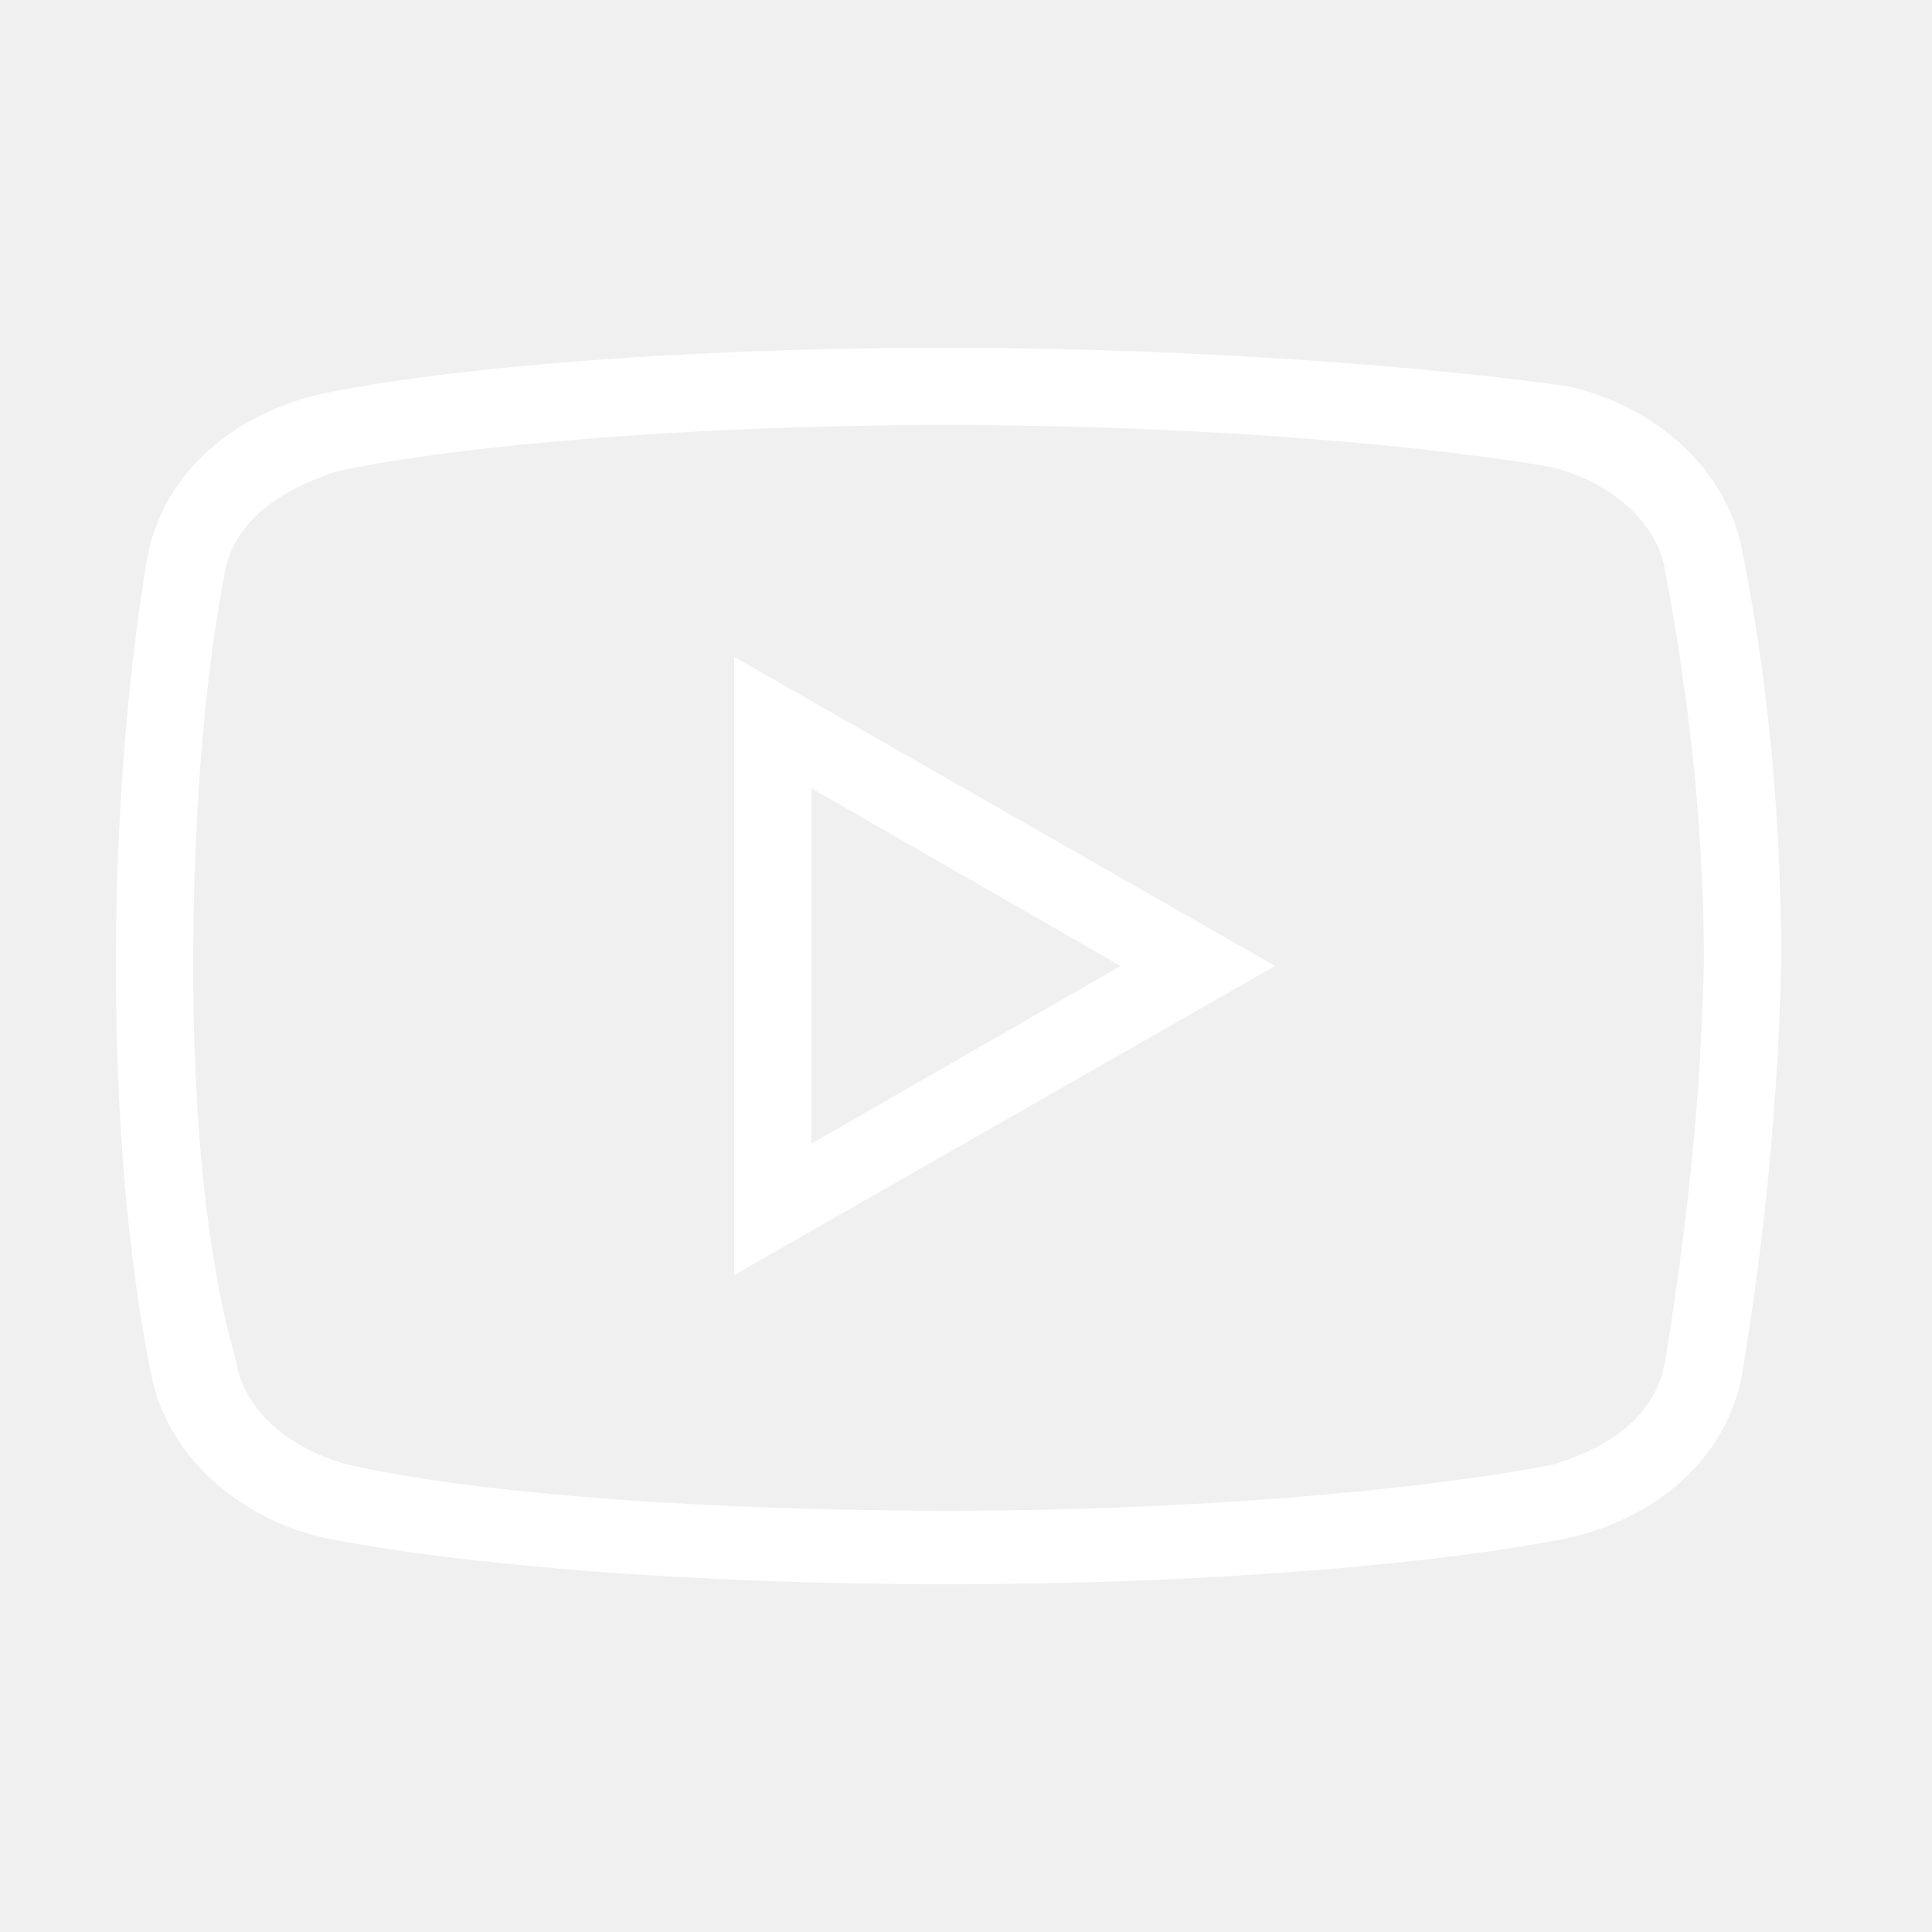
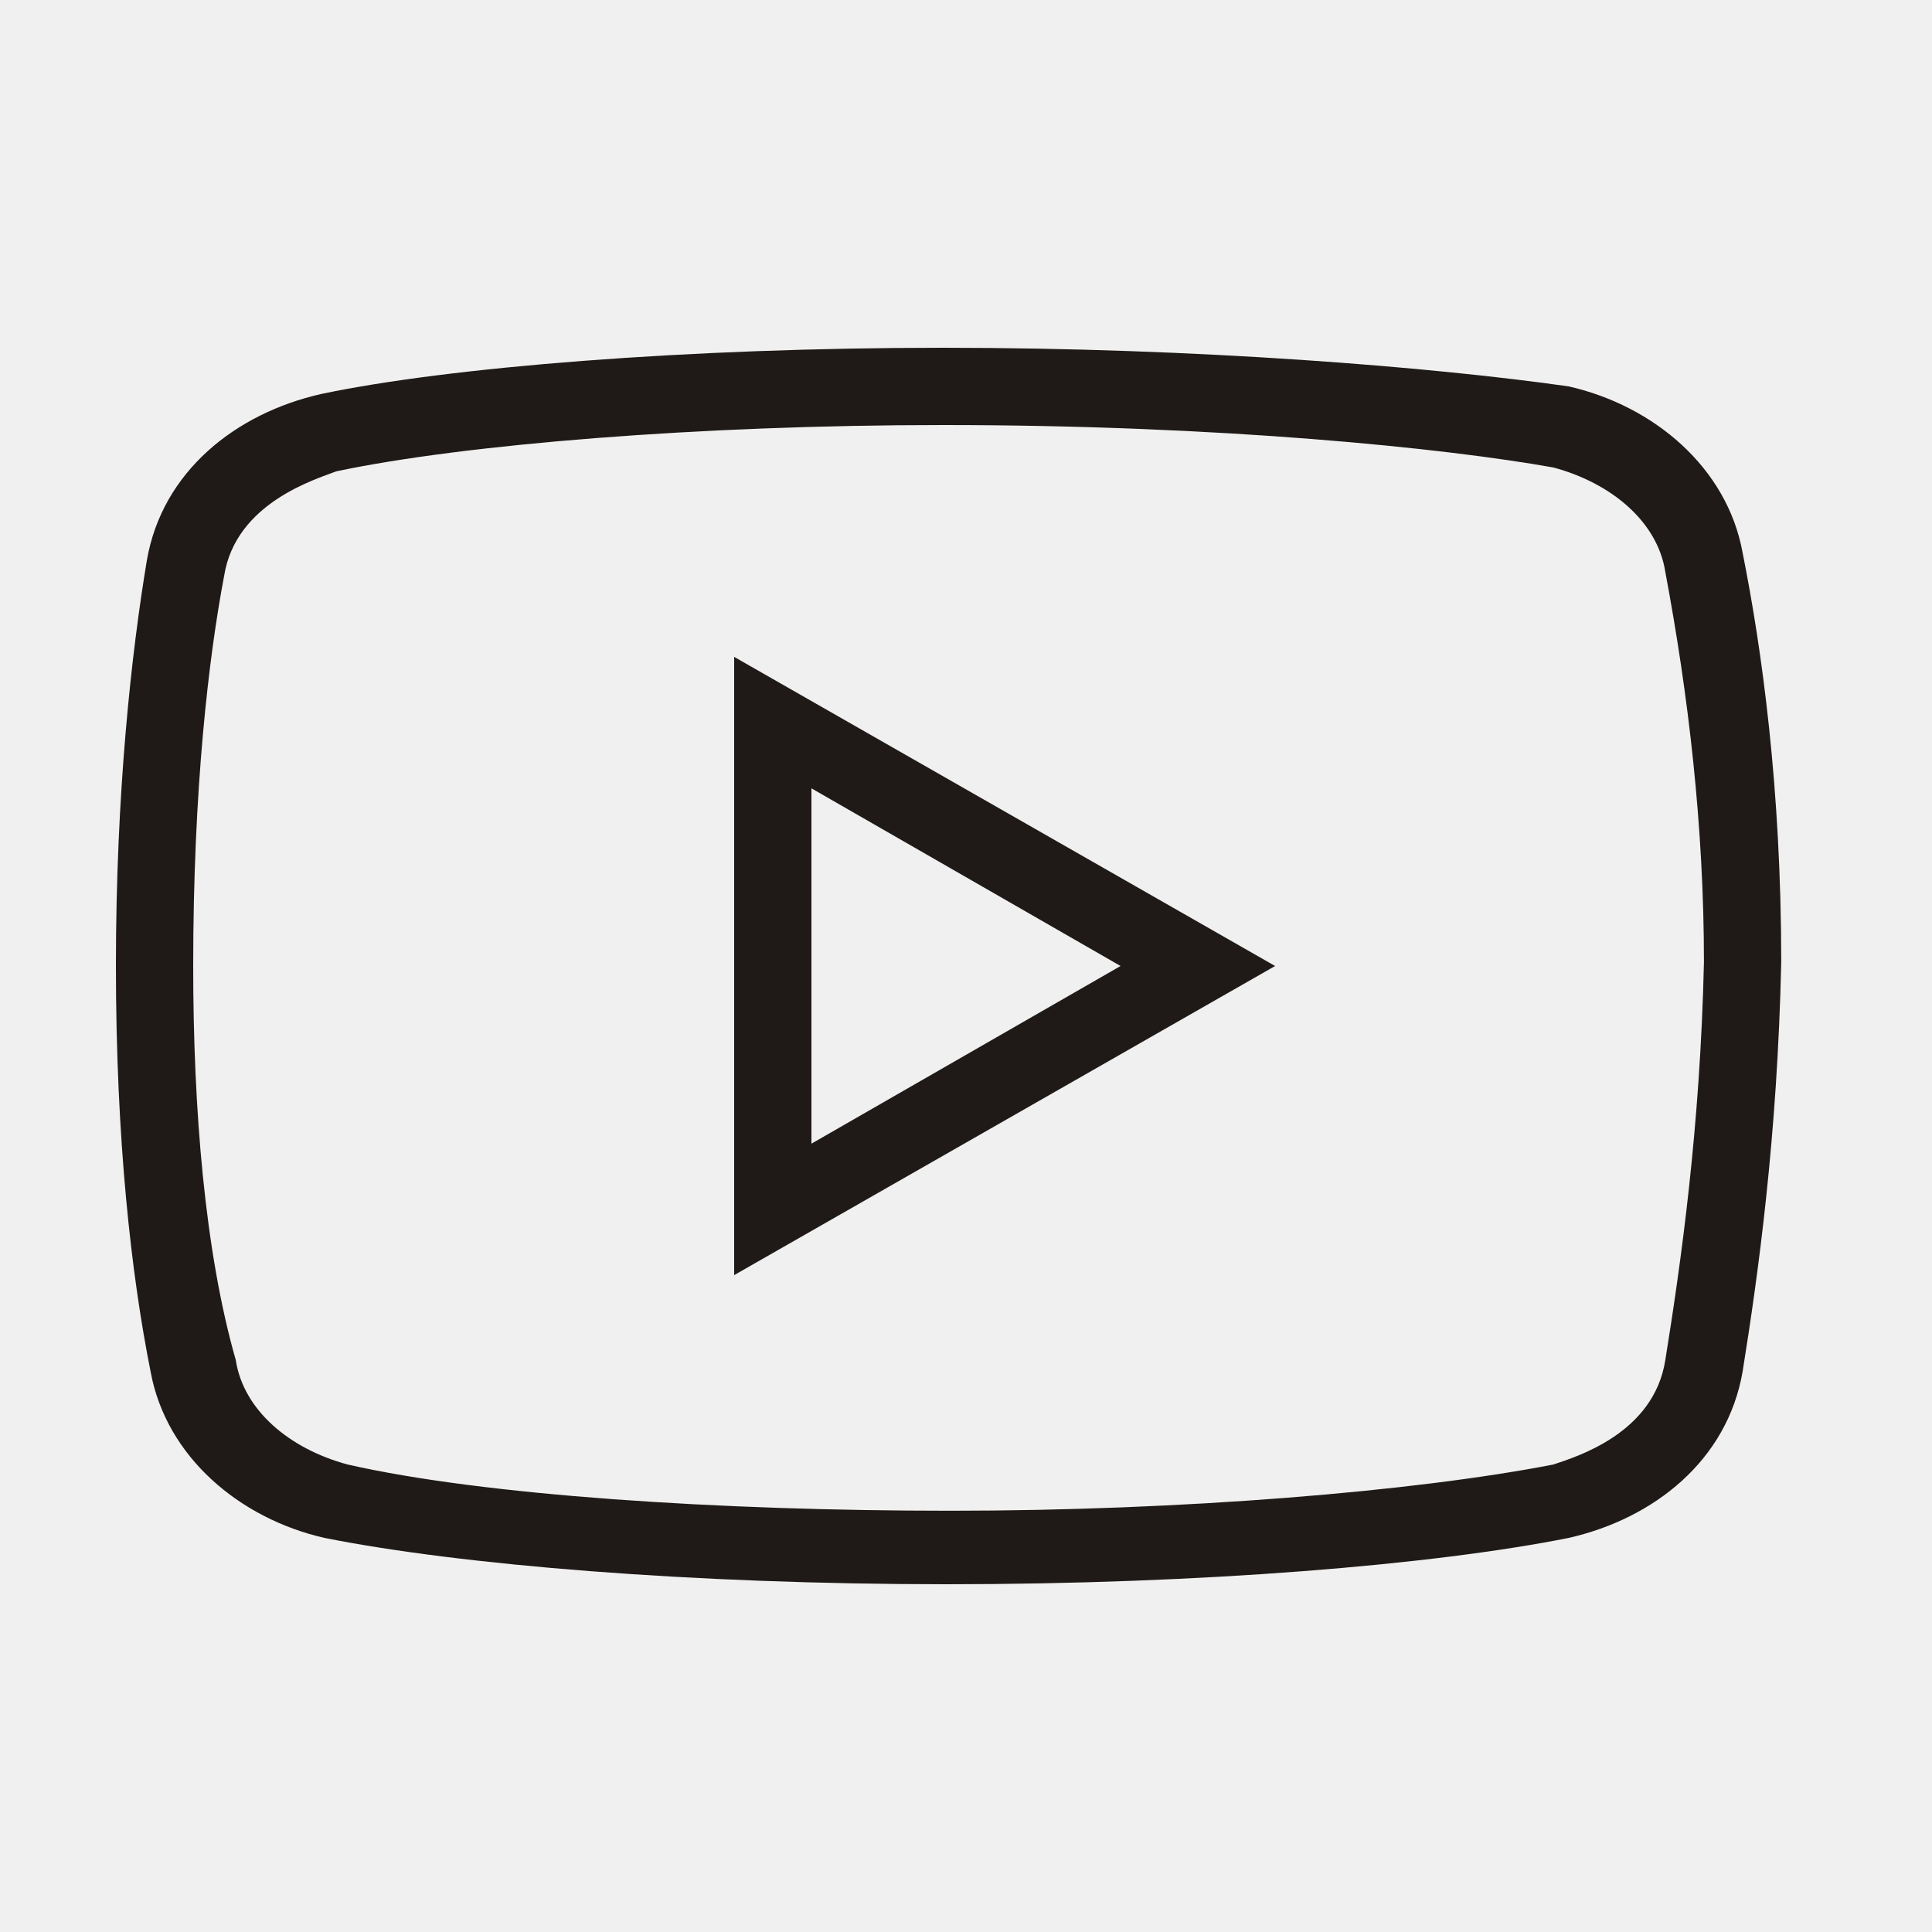
<svg xmlns="http://www.w3.org/2000/svg" x="0px" y="0px" width="45" height="45" viewBox="0 0 50 50">
-   <path fill="#ffffff" d="M 24.402 9 C 17.801 9 11.602 9.5 8.301 10.199 C 6.102 10.699 4.199 12.199 3.801 14.5 C 3.402 16.898 3 20.5 3 25 C 3 29.5 3.398 33 3.898 35.5 C 4.301 37.699 6.199 39.301 8.398 39.801 C 11.902 40.5 17.898 41 24.5 41 C 31.102 41 37.098 40.5 40.598 39.801 C 42.801 39.301 44.699 37.801 45.098 35.5 C 45.5 33 46 29.402 46.098 24.902 C 46.098 20.402 45.598 16.801 45.098 14.301 C 44.699 12.102 42.801 10.5 40.598 10 C 37.098 9.5 31 9 24.402 9 Z M 24.402 11 C 31.602 11 37.398 11.598 40.199 12.098 C 41.699 12.5 42.898 13.5 43.098 14.801 C 43.699 18 44.098 21.402 44.098 24.902 C 44 29.199 43.5 32.699 43.098 35.199 C 42.801 37.098 40.801 37.699 40.199 37.902 C 36.598 38.602 30.598 39.098 24.598 39.098 C 18.598 39.098 12.5 38.699 9 37.902 C 7.5 37.5 6.301 36.5 6.102 35.199 C 5.301 32.398 5 28.699 5 25 C 5 20.398 5.402 17 5.801 14.902 C 6.102 13 8.199 12.398 8.699 12.199 C 12 11.5 18.102 11 24.402 11 Z M 19 17 L 19 33 L 33 25 Z M 21 20.402 L 29 25 L 21 29.598 Z" />
+   <path fill="#1F1A17" d="M 24.402 9 C 17.801 9 11.602 9.5 8.301 10.199 C 6.102 10.699 4.199 12.199 3.801 14.5 C 3.402 16.898 3 20.5 3 25 C 3 29.5 3.398 33 3.898 35.5 C 4.301 37.699 6.199 39.301 8.398 39.801 C 11.902 40.5 17.898 41 24.5 41 C 31.102 41 37.098 40.5 40.598 39.801 C 42.801 39.301 44.699 37.801 45.098 35.5 C 45.5 33 46 29.402 46.098 24.902 C 46.098 20.402 45.598 16.801 45.098 14.301 C 44.699 12.102 42.801 10.5 40.598 10 C 37.098 9.5 31 9 24.402 9 Z M 24.402 11 C 31.602 11 37.398 11.598 40.199 12.098 C 41.699 12.5 42.898 13.5 43.098 14.801 C 43.699 18 44.098 21.402 44.098 24.902 C 44 29.199 43.5 32.699 43.098 35.199 C 42.801 37.098 40.801 37.699 40.199 37.902 C 36.598 38.602 30.598 39.098 24.598 39.098 C 18.598 39.098 12.5 38.699 9 37.902 C 7.5 37.5 6.301 36.5 6.102 35.199 C 5.301 32.398 5 28.699 5 25 C 5 20.398 5.402 17 5.801 14.902 C 6.102 13 8.199 12.398 8.699 12.199 C 12 11.5 18.102 11 24.402 11 Z M 19 17 L 19 33 L 33 25 Z M 21 20.402 L 29 25 L 21 29.598 Z" />
</svg>
